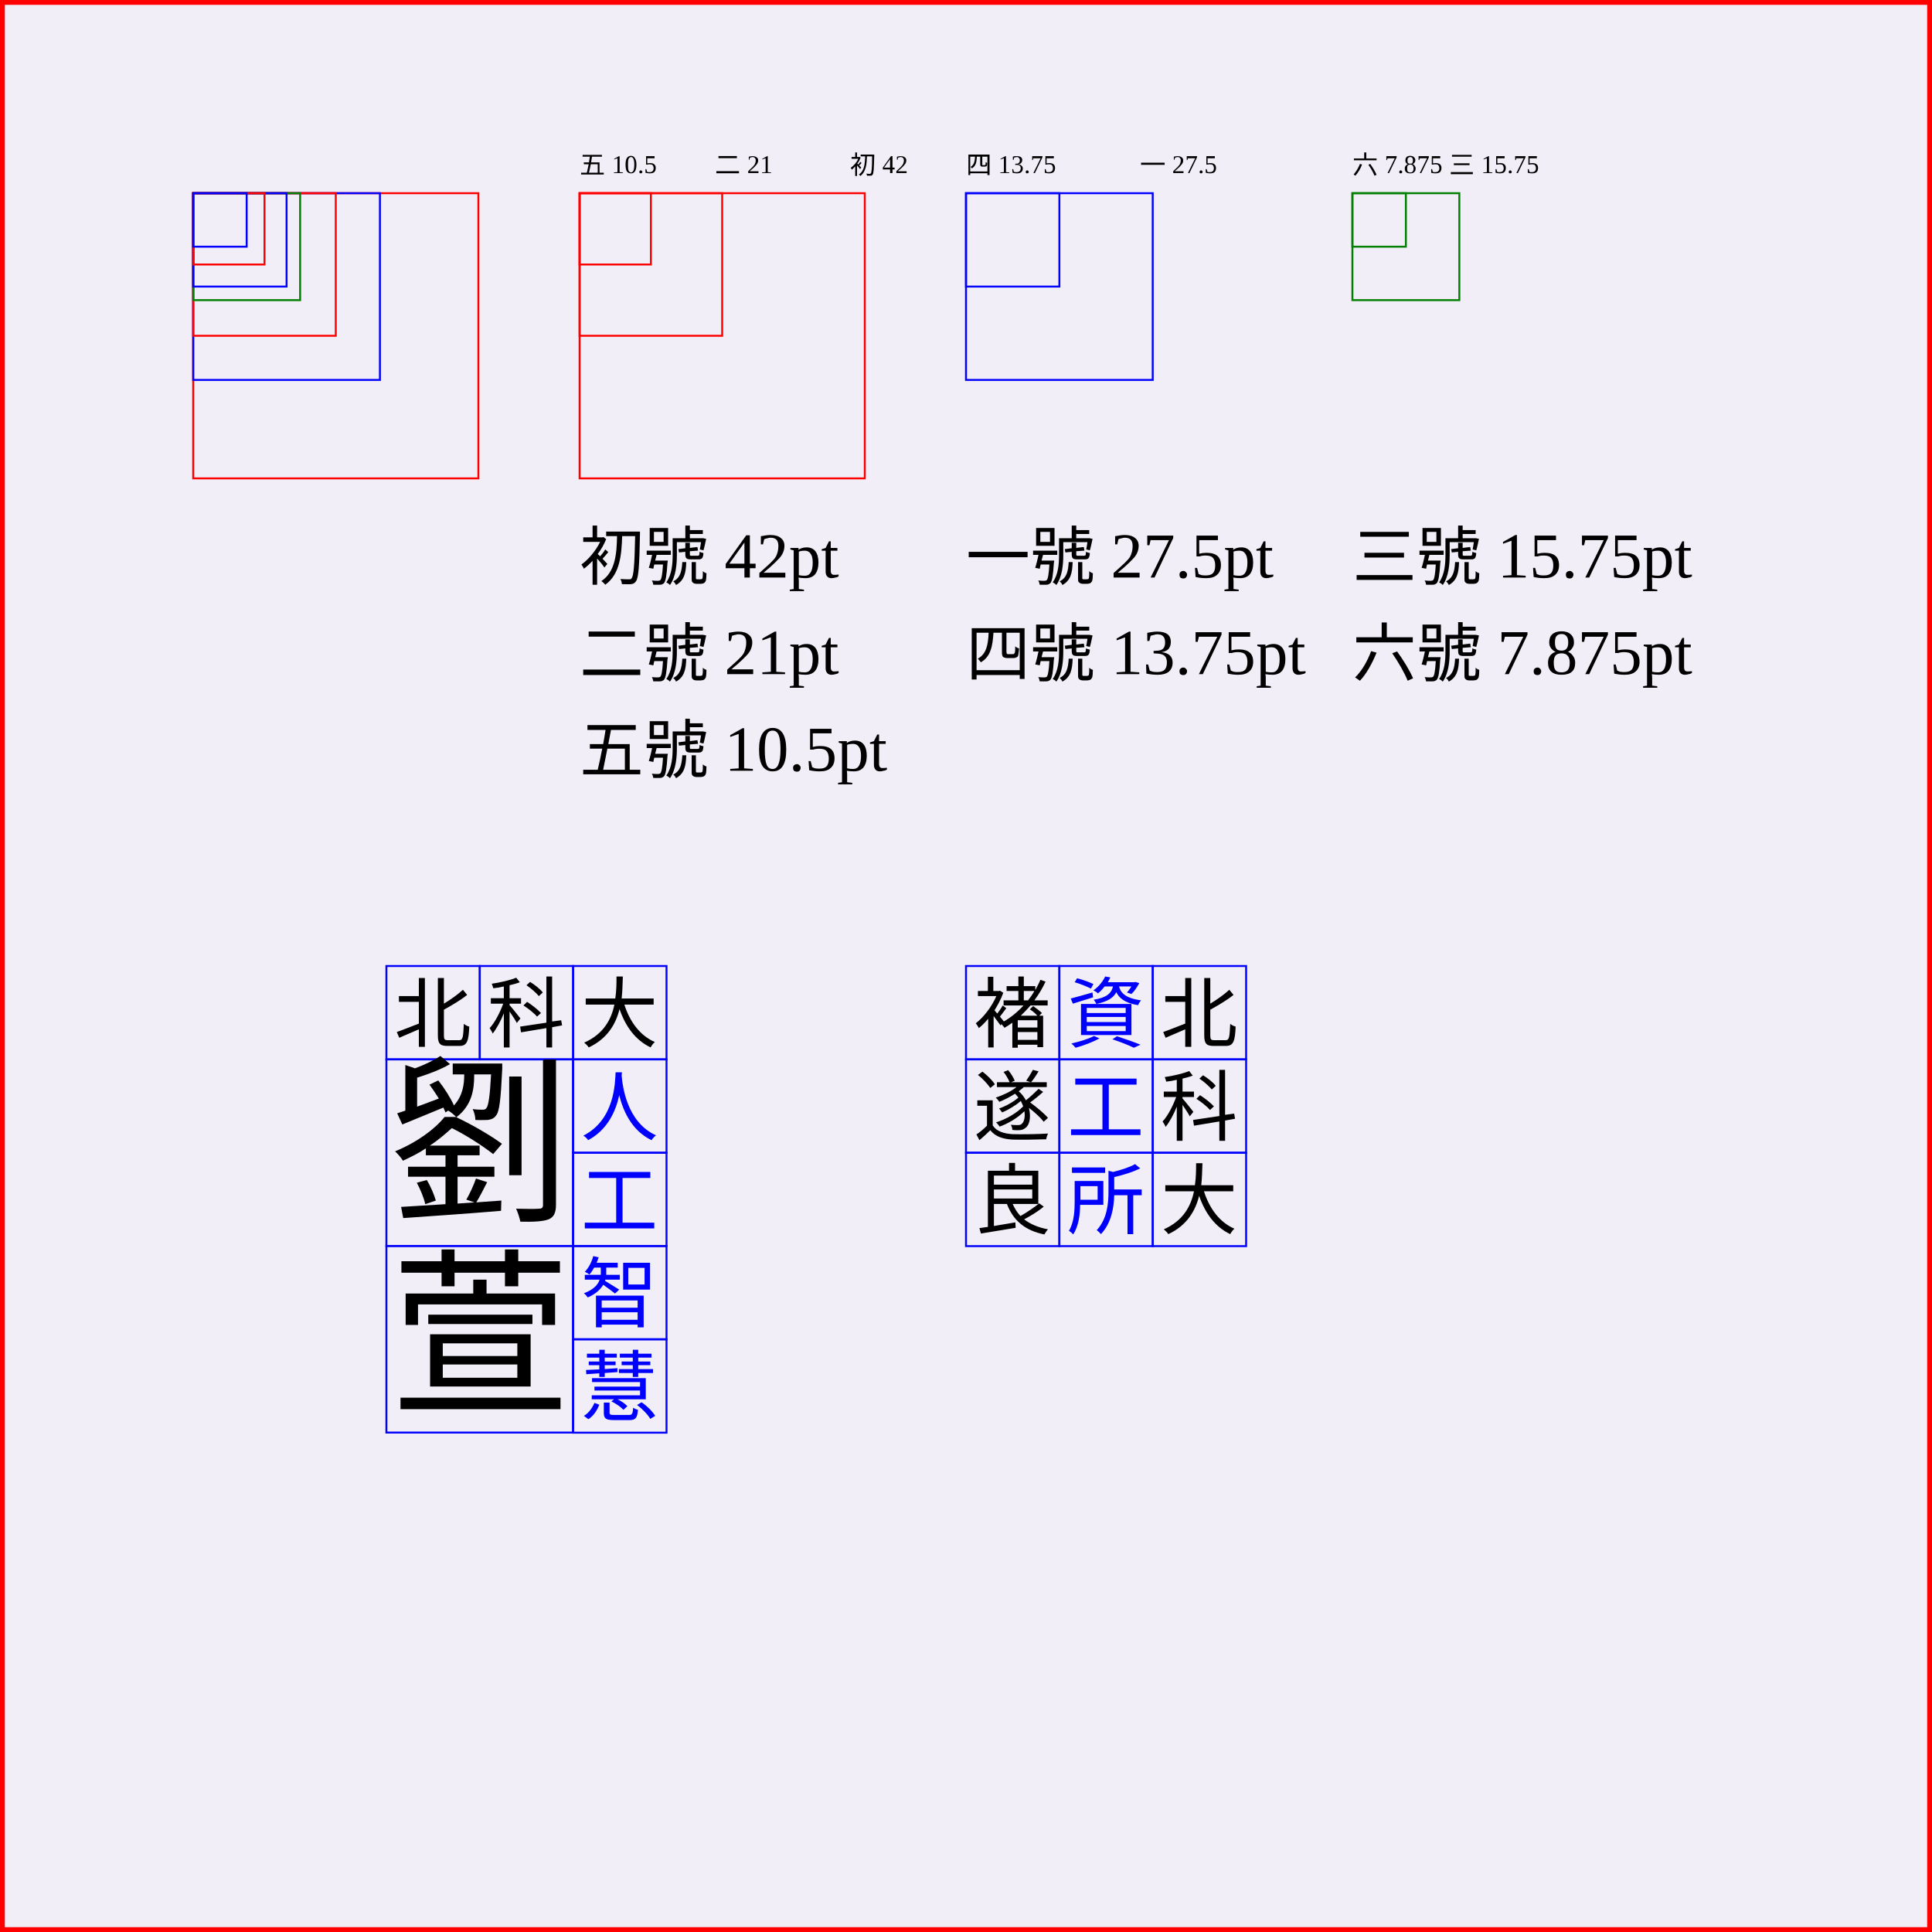
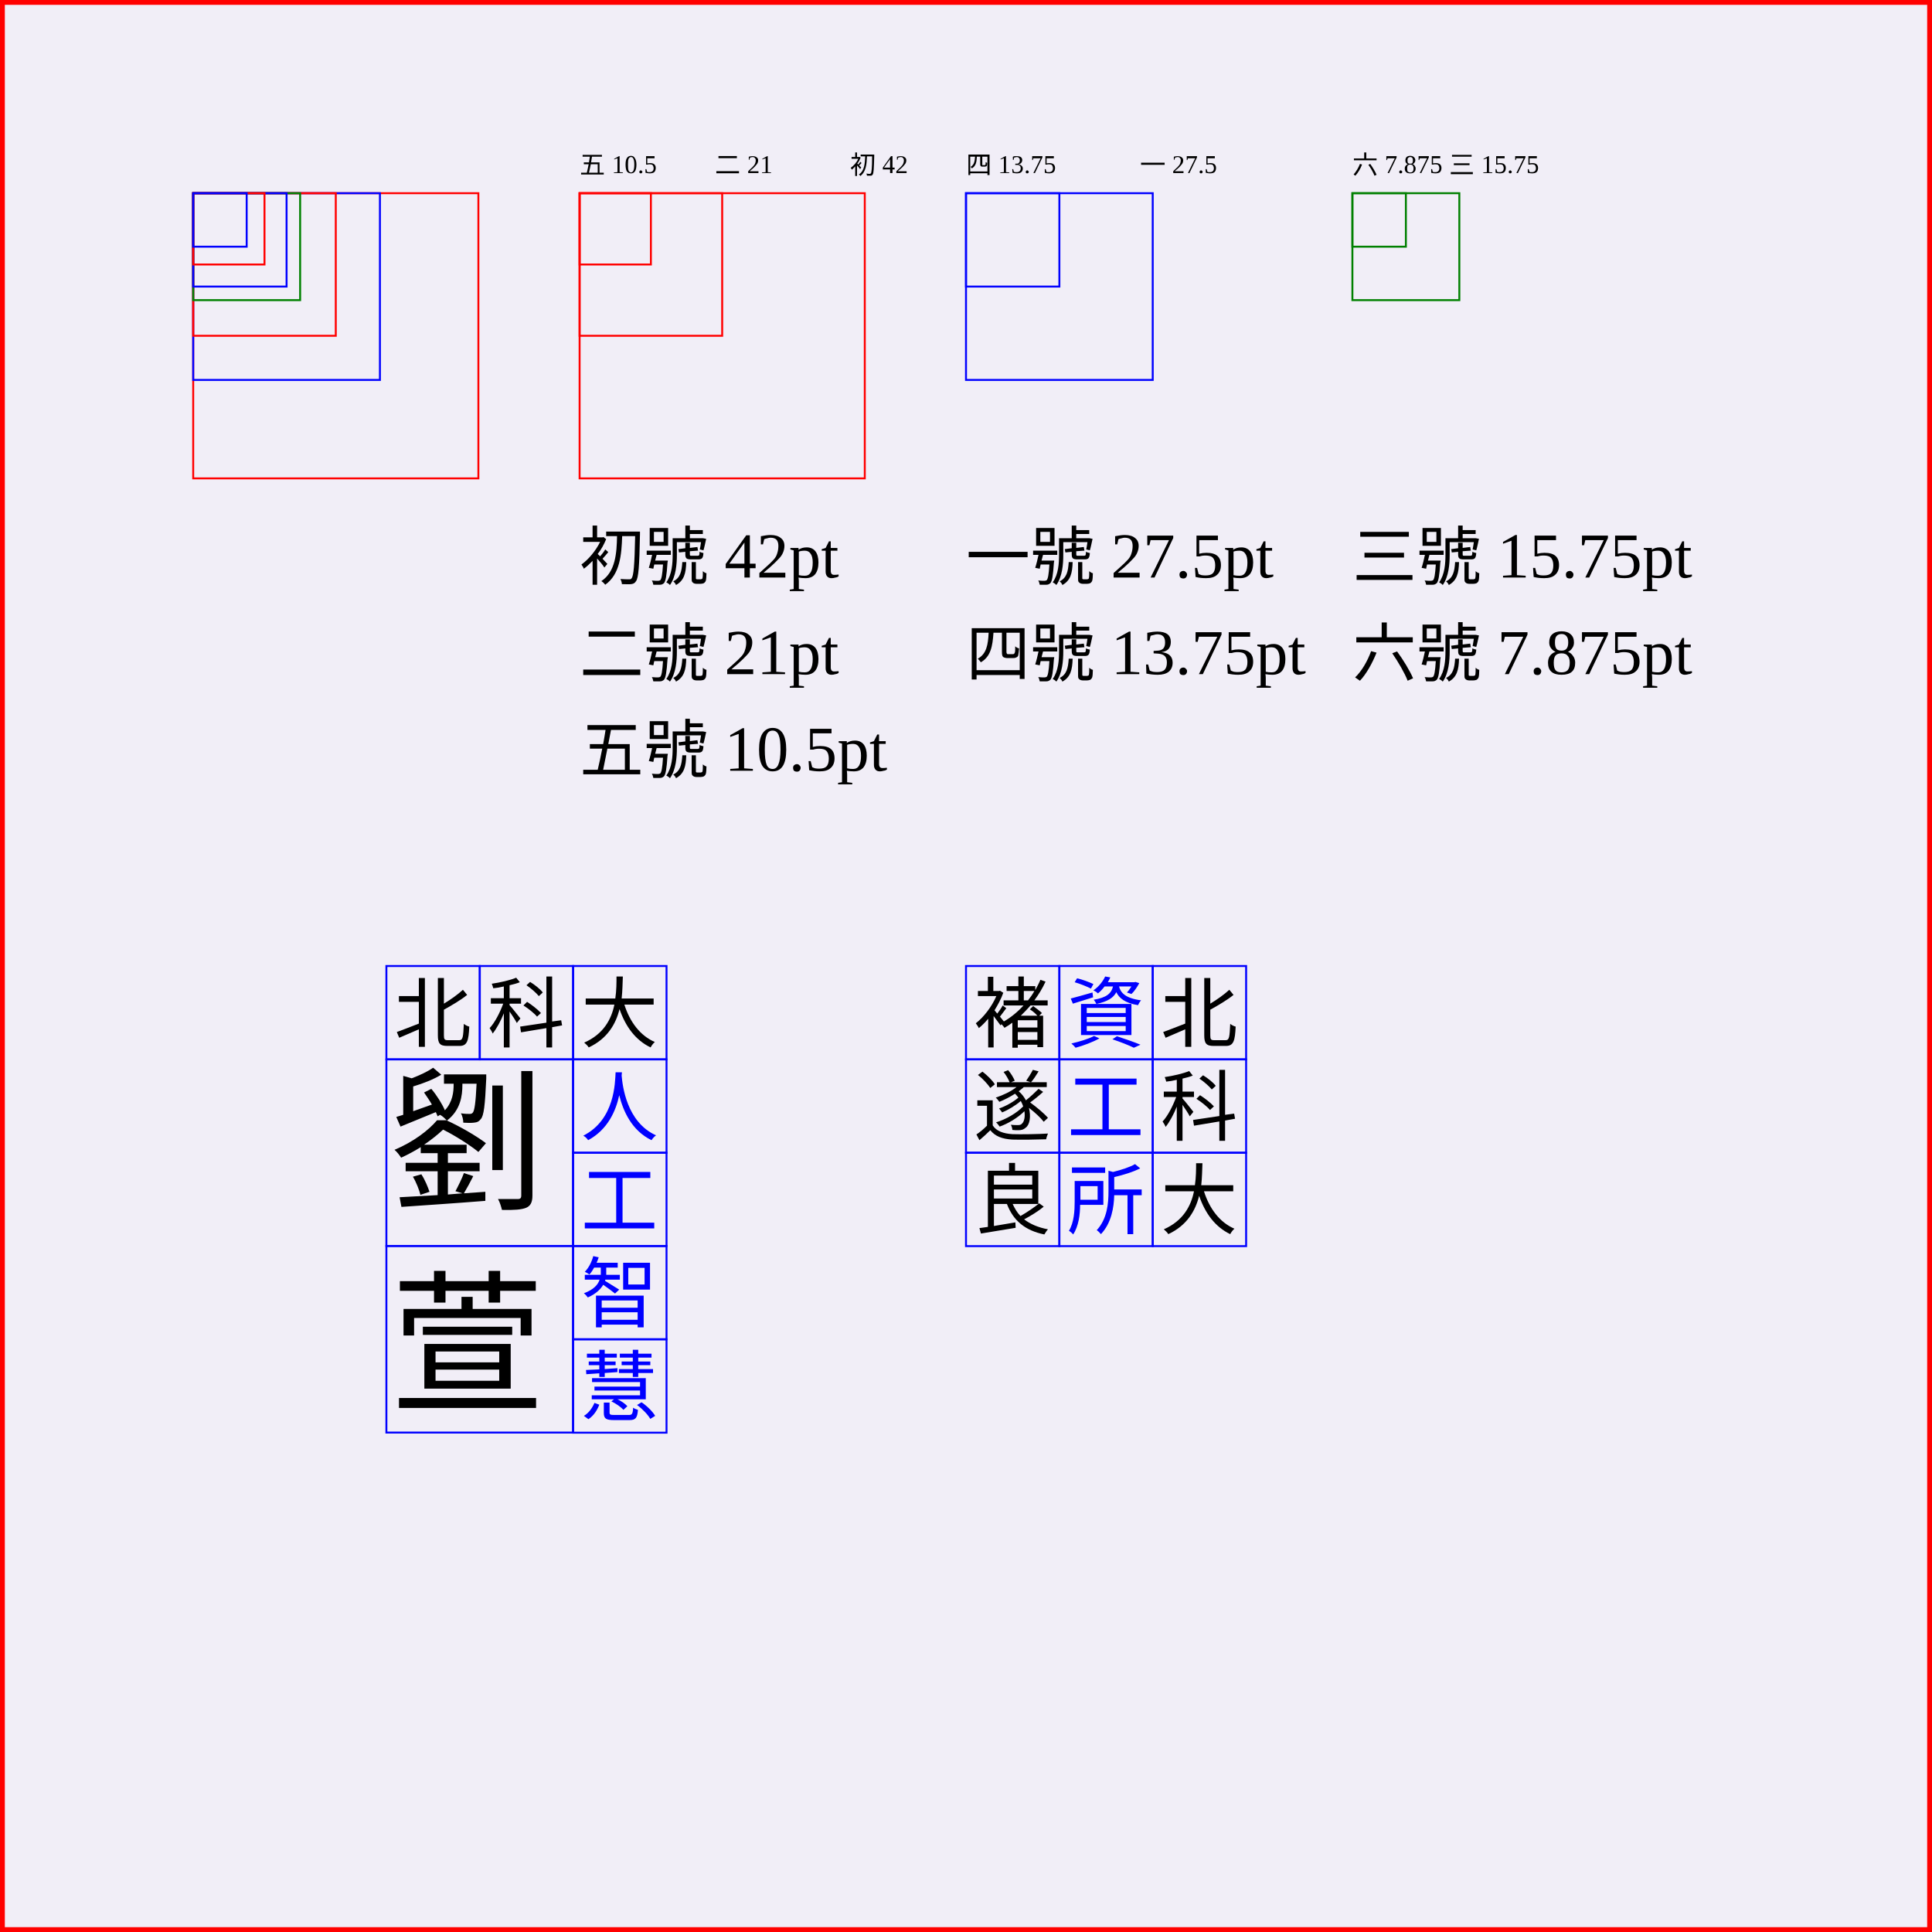
<svg xmlns="http://www.w3.org/2000/svg" version="1.1" width="100mm" height="100mm" viewBox="0 0 100 100">
  <rect x="0" y="0" width="100" height="100" stroke="red" stroke-width="0.5" fill="#F1EEF7" />
  <rect x="10" y="10" width="14.761" height="14.761" stroke="red" stroke-width="0.1" fill="none" />
  <rect x="10" y="10" width="9.665" height="9.665" stroke="blue" stroke-width="0.1" fill="none" />
  <rect x="10" y="10" width="7.38" height="7.38" stroke="red" stroke-width="0.1" fill="none" />
  <rect x="10" y="10" width="5.535" height="5.535" stroke="green" stroke-width="0.1" fill="none" />
  <rect x="10" y="10" width="4.833" height="4.833" stroke="blue" stroke-width="0.1" fill="none" />
  <rect x="10" y="10" width="3.69" height="3.69" stroke="red" stroke-width="0.1" fill="none" />
  <rect x="10" y="10" width="2.768" height="2.768" stroke="blue" stroke-width="0.1" fill="none" />
  <rect x="30" y="10" width="14.761" height="14.761" stroke="red" stroke-width="0.1" fill="none" />
  <text x="44" y="9" style="font-size:1pt;">初 42</text>
  <rect x="30" y="10" width="7.38" height="7.38" stroke="red" stroke-width="0.1" fill="none" />
  <text x="37" y="9" style="font-size:1pt;">二 21</text>
  <rect x="30" y="10" width="3.69" height="3.69" stroke="red" stroke-width="0.1" fill="none" />
  <text x="30" y="9" style="font-size:1pt;">五 10.5</text>
  <rect x="50" y="10" width="9.665" height="9.665" stroke="blue" stroke-width="0.1" fill="none" />
  <text x="59" y="9" style="font-size:1pt;">一 27.5</text>
  <rect x="50" y="10" width="4.833" height="4.833" stroke="blue" stroke-width="0.1" fill="none" />
  <text x="50" y="9" style="font-size:1pt;">四 13.75</text>
  <rect x="70" y="10" width="5.535" height="5.535" stroke="green" stroke-width="0.1" fill="none" />
  <text x="75" y="9" style="font-size:1pt;">三 15.75</text>
  <rect x="70" y="10" width="2.768" height="2.768" stroke="green" stroke-width="0.1" fill="none" />
  <text x="70" y="9" style="font-size:1pt;">六 7.875</text>
  <rect x="20" y="50" width="4.833" height="4.833" stroke="blue" stroke-width="0.1" fill="none" />
  <text x="20.4" y="53.9" style="font-size:3pt;">北</text>
  <rect x="24.833" y="50" width="4.833" height="4.833" stroke="blue" stroke-width="0.1" fill="none" />
  <text x="25.233" y="53.9" style="font-size:3pt;">科</text>
  <rect x="29.666" y="50" width="4.833" height="4.833" stroke="blue" stroke-width="0.1" fill="none" />
  <text x="30.066" y="53.9" style="font-size:3pt;">大</text>
  <rect x="20" y="54.833" width="9.660" height="9.660" stroke="blue" stroke-width="0.1" fill="none" />
-   <text x="20.2" y="62.500" style="font-size:7pt;">劉</text>
+   <text x="20.2" y="62.000" style="font-size:6pt;">劉</text>
  <rect x="20" y="64.489" width="9.660" height="9.660" stroke="blue" stroke-width="0.1" fill="none" />
-   <text x="20.2" y="72.500" style="font-size:7pt;">萱</text>
+   <text x="20.2" y="72.500" style="font-size:6pt;">萱</text>
  <rect x="29.666" y="54.833" width="4.833" height="4.833" stroke="blue" stroke-width="0.1" fill="none" />
  <text x="30.066" y="58.733" style="font-size:3pt;" fill="blue">人</text>
  <rect x="29.666" y="59.666" width="4.833" height="4.833" stroke="blue" stroke-width="0.1" fill="none" />
  <text x="30.066" y="63.566" style="font-size:3pt;" fill="blue">工</text>
  <rect x="29.666" y="64.489" width="4.833" height="4.833" stroke="blue" stroke-width="0.1" fill="none" />
  <text x="30.066" y="68.389" style="font-size:3pt;" fill="blue">智</text>
  <rect x="29.666" y="69.322" width="4.833" height="4.833" stroke="blue" stroke-width="0.1" fill="none" />
  <text x="30.066" y="73.222" style="font-size:3pt;" fill="blue">慧</text>
  <rect x="50" y="50" width="4.833" height="4.833" stroke="blue" stroke-width="0.1" fill="none" />
  <text x="50.4" y="53.9" style="font-size:3pt;">褚</text>
  <rect x="50" y="54.833" width="4.833" height="4.833" stroke="blue" stroke-width="0.1" fill="none" />
  <text x="50.4" y="58.733" style="font-size:3pt;">遂</text>
  <rect x="50" y="59.666" width="4.833" height="4.833" stroke="blue" stroke-width="0.1" fill="none" />
  <text x="50.4" y="63.566" style="font-size:3pt;">良</text>
  <rect x="54.833" y="50" width="4.833" height="4.833" stroke="blue" stroke-width="0.1" fill="none" />
  <text x="55.233" y="53.9" style="font-size:3pt;;" fill="blue">資</text>
  <rect x="54.833" y="54.833" width="4.833" height="4.833" stroke="blue" stroke-width="0.1" fill="none" />
  <text x="55.233" y="58.733" style="font-size:3pt;" fill="blue">工</text>
  <rect x="54.833" y="59.666" width="4.833" height="4.833" stroke="blue" stroke-width="0.1" fill="none" />
  <text x="55.233" y="63.566" style="font-size:3pt;" fill="blue">所</text>
  <rect x="59.666" y="50" width="4.833" height="4.833" stroke="blue" stroke-width="0.1" fill="none" />
  <text x="60.066" y="53.9" style="font-size:3pt;">北</text>
  <rect x="59.666" y="54.833" width="4.833" height="4.833" stroke="blue" stroke-width="0.1" fill="none" />
  <text x="60.066" y="58.733" style="font-size:3pt;">科</text>
  <rect x="59.666" y="59.666" width="4.833" height="4.833" stroke="blue" stroke-width="0.1" fill="none" />
  <text x="60.066" y="63.566" style="font-size:3pt;">大</text>
  <text x="30" y="30" style="font-size:2.5pt;">初號 42pt</text>
  <text x="30" y="35" style="font-size:2.5pt;">二號 21pt</text>
  <text x="30" y="40" style="font-size:2.5pt;">五號 10.5pt</text>
  <text x="50" y="30" style="font-size:2.5pt;">一號 27.5pt</text>
  <text x="50" y="35" style="font-size:2.5pt;">四號 13.75pt</text>
  <text x="70" y="30" style="font-size:2.5pt;">三號 15.75pt</text>
  <text x="70" y="35" style="font-size:2.5pt;">六號 7.875pt</text>
</svg>
